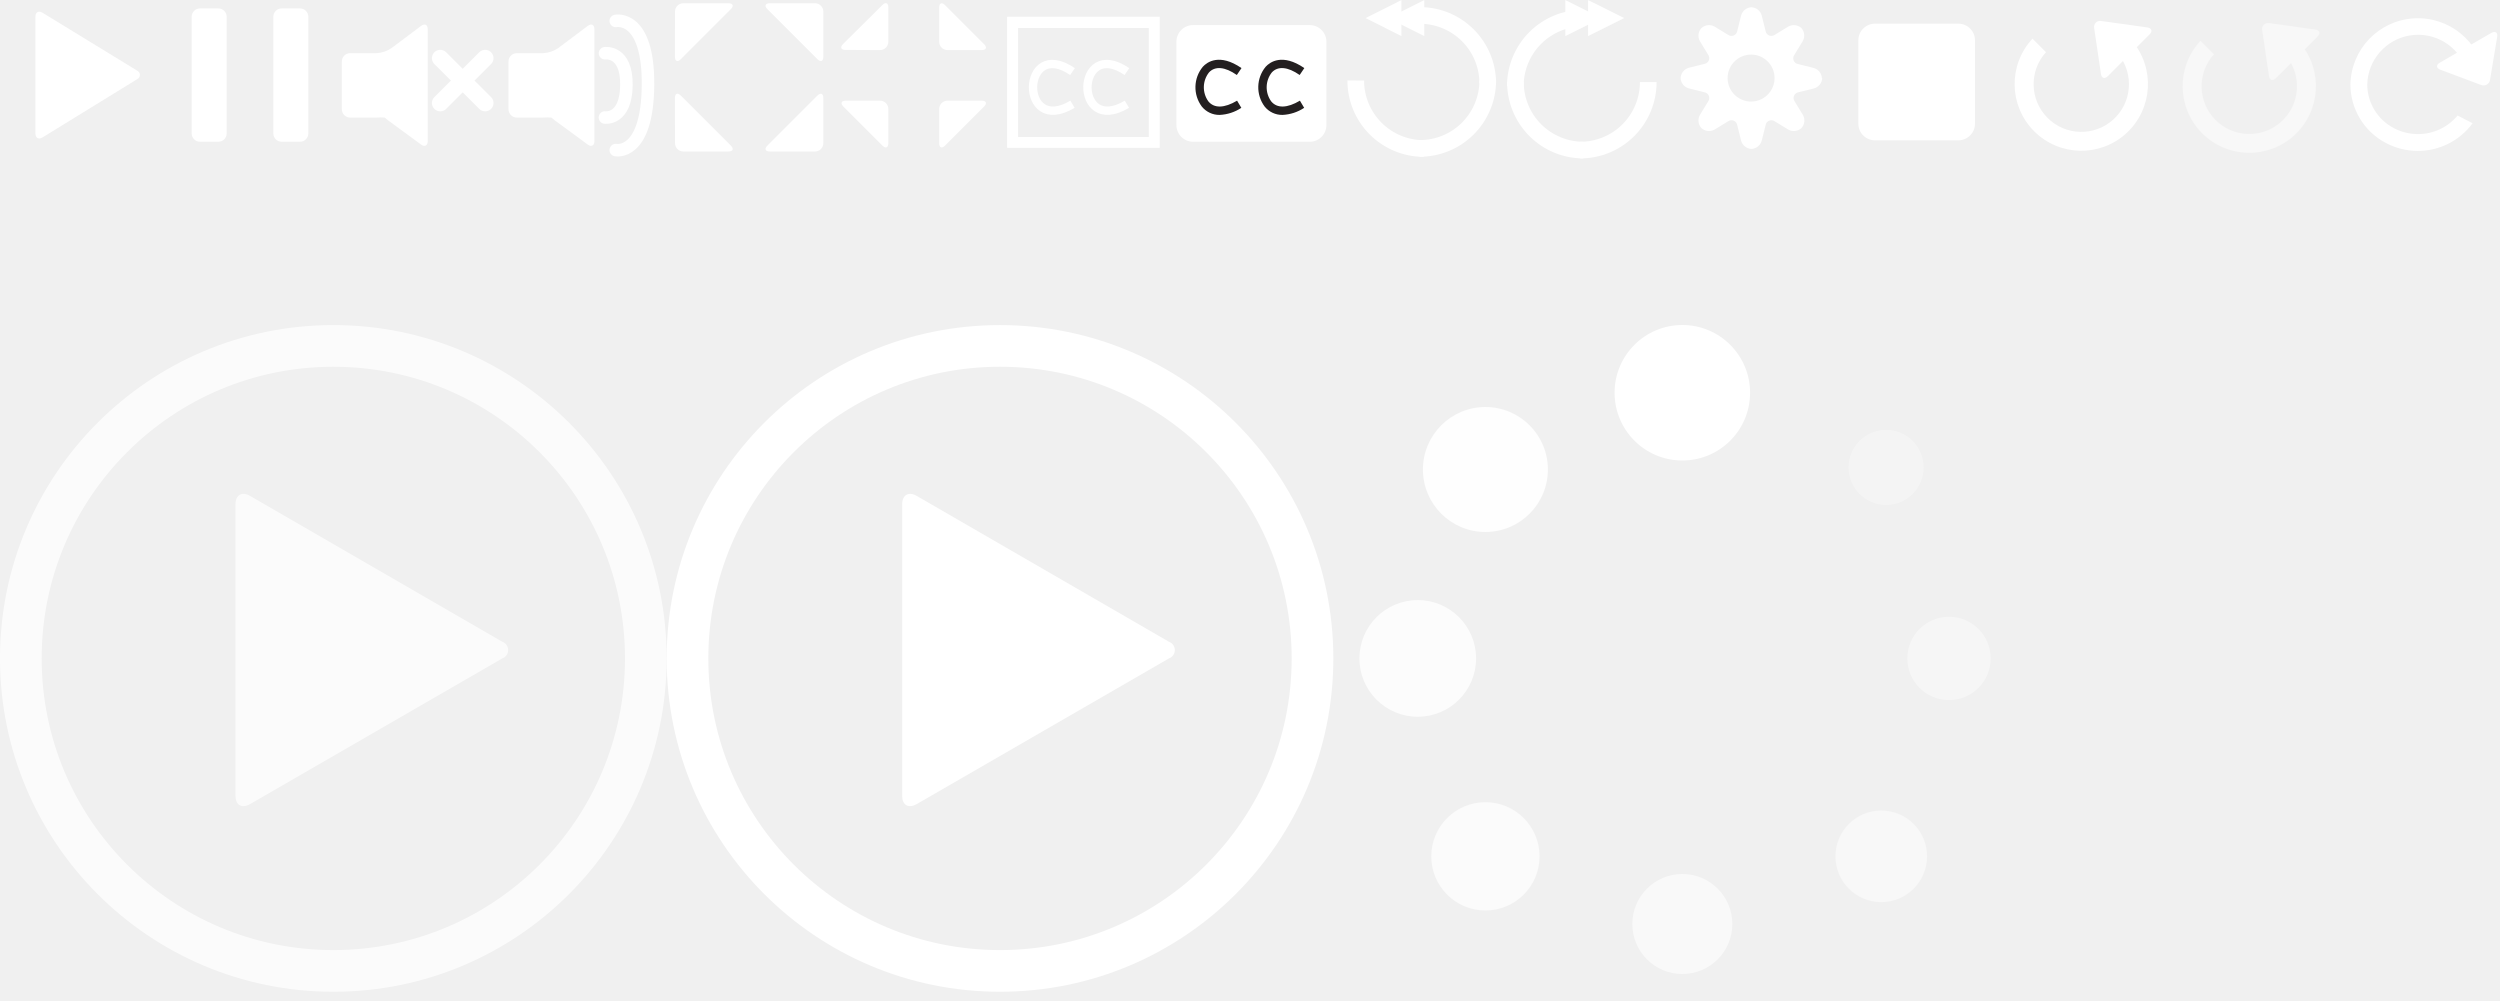
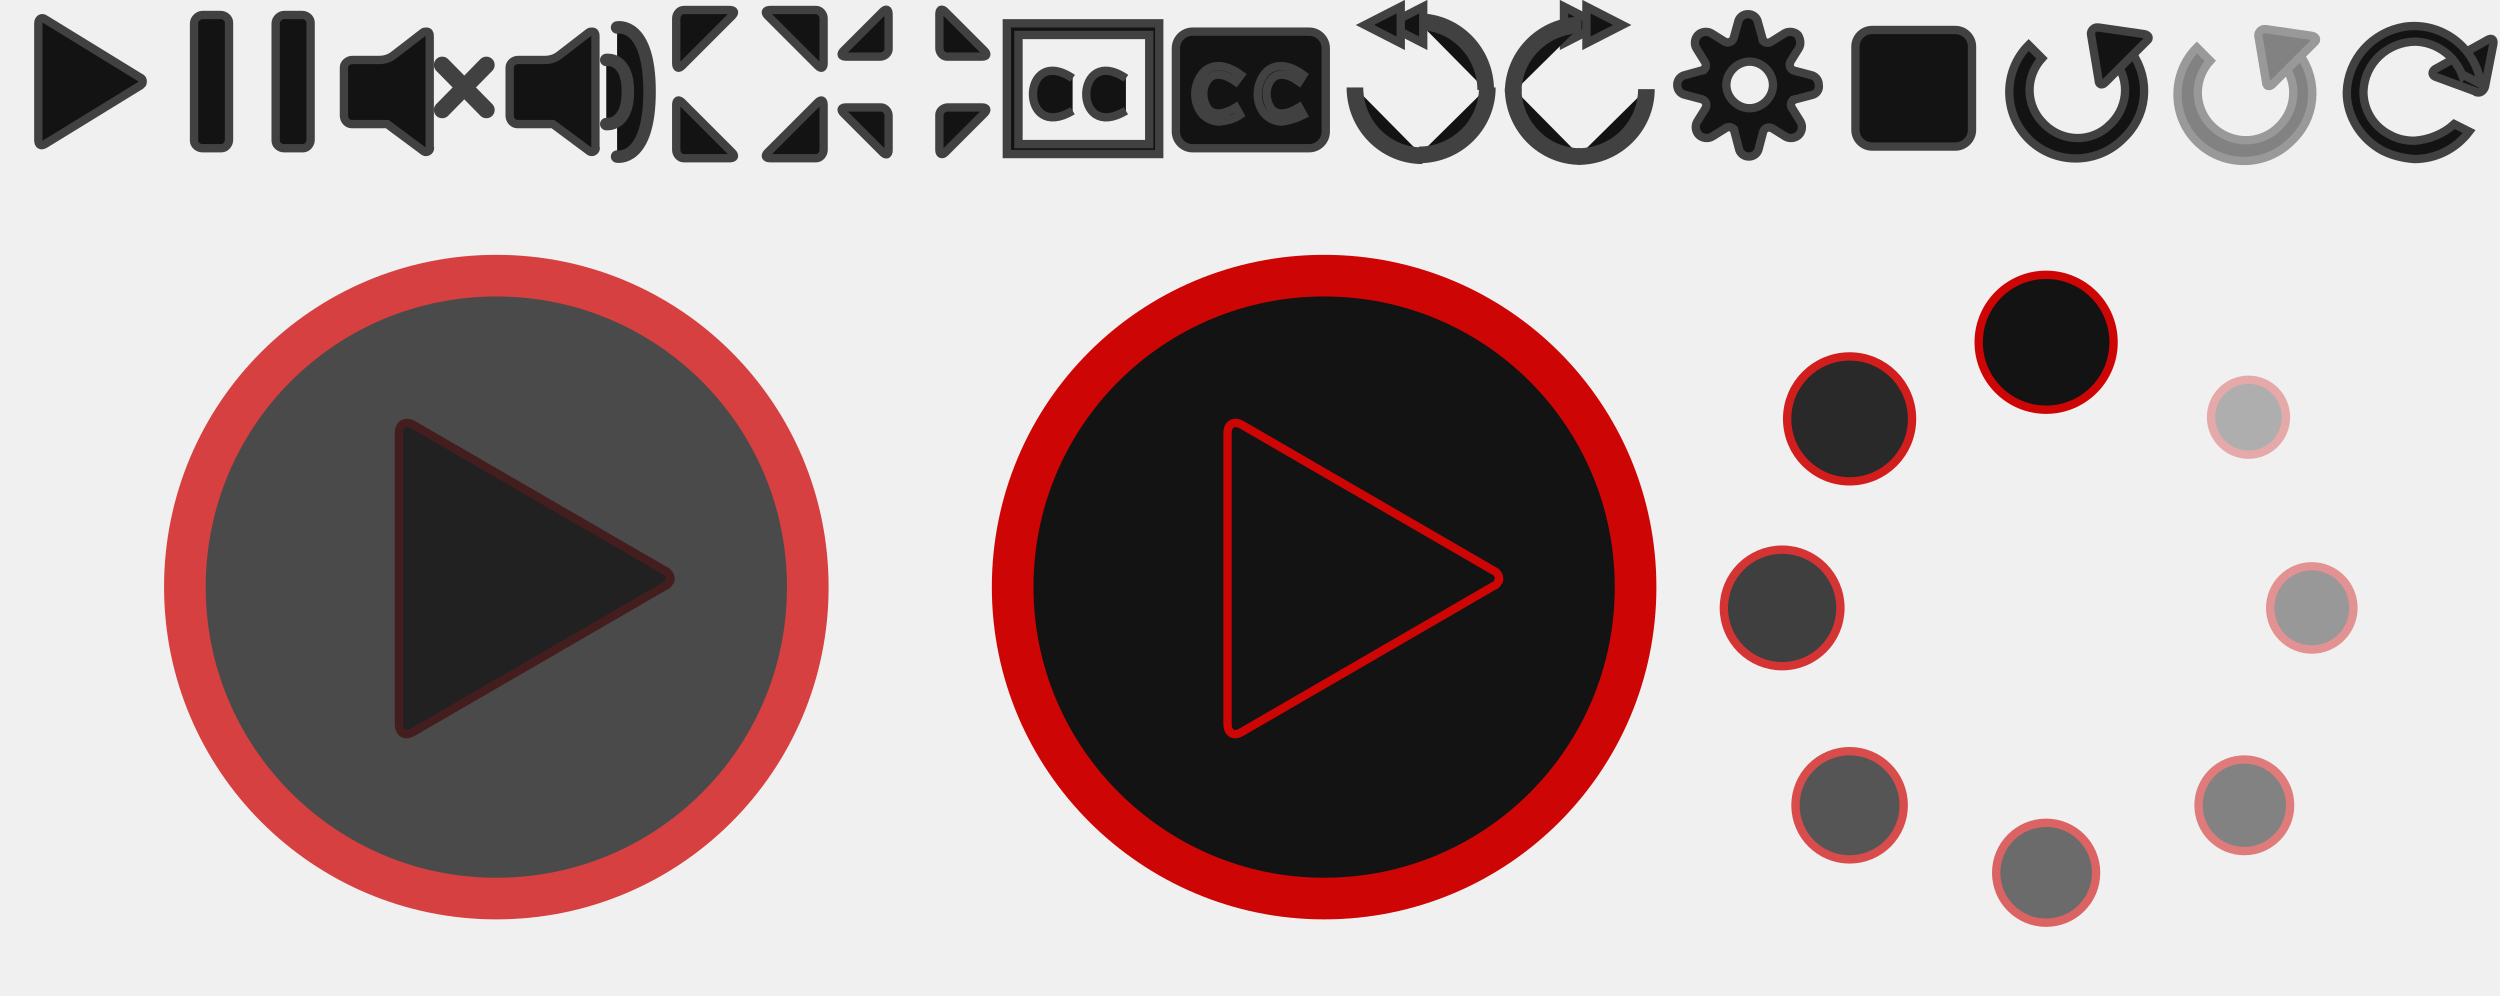
- <svg xmlns="http://www.w3.org/2000/svg" version="1.1" x="0px" y="0px" width="300px" height="120px" viewBox="0 0 300 120" style="enable-background:new 0 0 300 120;" xml:space="preserve">
-   <g id="controls">
-     <g id="play_pause" data-name="play/pause">
-       <g id="play">
-         <g id="Polygon">
-           <path d="M16.31,9.48a.56.56,0,0,1,0,1l-11.38,7c-.47.29-.85.07-.85-.48V3c0-.55.38-.77.85-.48Z" transform="translate(0.17 -0.99)" style="fill: #fff" />
-         </g>
+ <svg xmlns="http://www.w3.org/2000/svg" version="1.1" id="Layer_1" x="0px" y="0px" viewBox="0 0 300.2 119.5" style="enable-background:new 0 0 300.2 119.5;" xml:space="preserve">
+   <style type="text/css">
+ 	.st0{fill:#131313;stroke:#414141;stroke-miterlimit:10;}
+ 	.st1{fill:#131313;stroke:#414141;stroke-width:1.5;stroke-linecap:round;}
+ 	.st2{fill:#131313;stroke:#414141;}
+ 	.st3{fill:none;stroke:#414141;stroke-width:2;stroke-linecap:round;}
+ 	.st4{fill:#131313;stroke:#414141;stroke-width:2;}
+ 	.st5{opacity:0.5;}
+ 	.st6{opacity:0.75;}
+ 	.st7{fill:#131313;stroke:#CE0505;stroke-miterlimit:10;}
+ 	.st8{opacity:0.75;fill:#131313;stroke:#CE0505;stroke-width:5;enable-background:new    ;}
+ 	.st9{fill:#131313;stroke:#CE0505;stroke-width:5;}
+ 	.st10{opacity:0.4;fill:#131313;stroke:#CE0505;stroke-miterlimit:10;enable-background:new    ;}
+ 	.st11{opacity:0.6;fill:#131313;stroke:#CE0505;stroke-miterlimit:10;enable-background:new    ;}
+ 	.st12{opacity:0.8;fill:#131313;stroke:#CE0505;stroke-miterlimit:10;enable-background:new    ;}
+ 	.st13{opacity:0.9;fill:#131313;stroke:#CE0505;stroke-miterlimit:10;enable-background:new    ;}
+ 	.st14{opacity:0.3;fill:#131313;stroke:#CE0505;stroke-miterlimit:10;enable-background:new    ;}
+ 	.st15{opacity:0.5;fill:#131313;stroke:#CE0505;stroke-miterlimit:10;enable-background:new    ;}
+ 	.st16{opacity:0.7;fill:#131313;stroke:#CE0505;stroke-miterlimit:10;enable-background:new    ;}
+ </style>
+   <g id="play_pause">
+     <g id="play">
+       <g id="Polygon">
+         <path class="st0" d="M16.8,9.3c0.3,0.1,0.4,0.4,0.3,0.7c0,0,0,0.1-0.1,0.1c-0.1,0.1-0.1,0.2-0.2,0.2l-11.4,7     c-0.5,0.3-0.8,0.1-0.8-0.5v-14c0-0.5,0.4-0.8,0.8-0.5L16.8,9.3z" />
      </g>
    </g>
-     <g id="pause">
-       <g>
-         <rect x="23" y="1.01" width="4.2" height="16" rx="1" ry="1" style="fill: #fff" />
-         <rect x="32.8" y="1.01" width="4.2" height="16" rx="1" ry="1" style="fill: #fff" />
+   </g>
+   <g id="pause">
+     <path class="st0" d="M24.3,1.8h2.2c0.5,0,1,0.4,1,0.9c0,0,0,0.1,0,0.1v14c0,0.5-0.4,1-0.9,1c0,0-0.1,0-0.1,0h-2.2   c-0.5,0-1-0.4-1-0.9c0,0,0-0.1,0-0.1v-14C23.3,2.3,23.8,1.8,24.3,1.8z" />
+     <path class="st0" d="M34.1,1.8h2.2c0.5,0,1,0.4,1,0.9c0,0,0,0.1,0,0.1v14c0,0.5-0.4,1-0.9,1c0,0-0.1,0-0.1,0h-2.2   c-0.5,0-1-0.4-1-0.9c0,0,0-0.1,0-0.1v-14C33.1,2.3,33.6,1.8,34.1,1.8z" />
+   </g>
+   <g id="fullscreen">
+     <g id="enter">
+       <path class="st0" d="M81.2,2.2c0-0.5,0.4-1,0.9-1c0,0,0.1,0,0.1,0h5.4c0.6,0,0.7,0.3,0.3,0.7l-6,6c-0.4,0.4-0.7,0.3-0.7-0.3    L81.2,2.2z" />
+       <path class="st0" d="M81.2,18c0,0.5,0.4,1,0.9,1c0,0,0.1,0,0.1,0h5.4c0.6,0,0.7-0.3,0.3-0.7l-6-6c-0.4-0.4-0.7-0.3-0.7,0.3    L81.2,18z" />
+       <path class="st0" d="M98.9,2.2c0-0.5-0.4-1-0.9-1c0,0-0.1,0-0.1,0h-5.4c-0.6,0-0.7,0.3-0.3,0.7l6,6c0.4,0.4,0.7,0.3,0.7-0.3    L98.9,2.2z" />
+       <path class="st0" d="M98.9,18c0,0.5-0.4,1-0.9,1c0,0-0.1,0-0.1,0h-5.4c-0.6,0-0.7-0.3-0.3-0.7l6-6c0.4-0.4,0.7-0.3,0.7,0.3    L98.9,18z" />
+     </g>
+   </g>
+   <g id="exit">
+     <path class="st0" d="M112.8,5.8c0,0.5,0.4,1,0.9,1c0,0,0.1,0,0.1,0h4.1c0.6,0,0.7-0.3,0.3-0.7l-4.7-4.7c-0.4-0.4-0.7-0.3-0.7,0.3   L112.8,5.8z" />
+     <path class="st0" d="M105.7,6.8c0.5,0,1-0.4,1-0.9c0,0,0-0.1,0-0.1V1.7c0-0.6-0.3-0.7-0.7-0.3l-4.7,4.7c-0.4,0.4-0.3,0.7,0.3,0.7   L105.7,6.8z" />
+     <path class="st0" d="M106.7,13.9c0-0.5-0.4-1-0.9-1c0,0-0.1,0-0.1,0h-4.1c-0.6,0-0.7,0.3-0.3,0.7l4.7,4.7c0.4,0.4,0.7,0.3,0.7-0.3   L106.7,13.9z" />
+     <path class="st0" d="M113.8,12.9c-0.5,0-1,0.4-1,0.9c0,0,0,0.1,0,0.1V18c0,0.5,0.3,0.7,0.7,0.3l4.7-4.7c0.4-0.4,0.3-0.7-0.3-0.7   H113.8z" />
+   </g>
+   <g id="volume">
+     <path class="st0" d="M67.2,6.6c-0.5,0.4-1.1,0.6-1.8,0.6h-3.2c-0.5,0-1,0.4-1,0.9c0,0,0,0.1,0,0.1v5.7c0,0.5,0.4,1,0.9,1   c0,0,0.1,0,0.1,0h4.2c0.3,0.2,0.5,0.4,0.8,0.6l3.5,2.6c0.2,0.2,0.5,0.2,0.7,0c0.1-0.1,0.2-0.3,0.1-0.4V4.3c0-0.3-0.1-0.5-0.4-0.5   c-0.1,0-0.3,0-0.4,0.1L67.2,6.6z" />
+     <g id="volume-2">
+       <g id="soundbars">
+         <path class="st1" d="M74.1,3.3c0,0,3.9-0.8,3.9,7.7s-3.9,7.8-3.9,7.8" />
+         <path class="st1" d="M72.8,7.2c0,0,2.6-0.4,2.6,3.8s-2.6,3.9-2.6,3.9" />
      </g>
    </g>
-     <g id="fullscreen">
-       <g id="enter">
-         <path d="M80.83,2.38a1,1,0,0,1,1-1h5.41c.55,0,.68.32.29.71l-6,6c-.39.39-.71.26-.71-.29Z" transform="translate(0.17 -0.99)" style="fill: #fff" />
-         <path d="M80.83,18.17a1,1,0,0,0,1,1h5.41c.55,0,.68-.32.29-.71l-6-6c-.39-.39-.71-.26-.71.29Z" transform="translate(0.17 -0.99)" style="fill: #fff" />
-         <path d="M98.63,2.38a1,1,0,0,0-1-1H92.21c-.55,0-.68.32-.29.71l6,6c.39.39.71.26.71-.29Z" transform="translate(0.17 -0.99)" style="fill: #fff" />
-         <path d="M98.63,18.17a1,1,0,0,1-1,1H92.21c-.55,0-.68-.32-.29-.71l6-6c.39-.39.71-.26.71.29Z" transform="translate(0.17 -0.99)" style="fill: #fff" />
+   </g>
+   <g id="closed_captions">
+     <path class="st2" d="M128.8,9.4c-6.2-4.2-6.5,7.8,0,3.9" />
+     <path class="st2" d="M135.2,9.4c-6.2-4.2-6.5,7.8,0,3.9" />
+     <path class="st0" d="M122.3,4.2h15.7v13.1h-15.7V4.2z M120.9,2.8v15.7h18.3V2.8H120.9z" />
+   </g>
+   <g id="muted">
+     <path class="st0" d="M47.3,6.6c-0.5,0.4-1.1,0.6-1.8,0.6h-3.2c-0.5,0-1,0.4-1,0.9c0,0,0,0.1,0,0.1v5.7c0,0.5,0.4,1,0.9,1   c0,0,0.1,0,0.1,0h4.2c0.3,0.2,0.5,0.4,0.8,0.6l3.5,2.6c0.2,0.2,0.5,0.2,0.7,0c0.1-0.1,0.2-0.3,0.1-0.4V4.3c0-0.3-0.1-0.5-0.4-0.5   c-0.1,0-0.3,0-0.4,0.1L47.3,6.6z" />
+     <line class="st3" x1="53.1" y1="7.8" x2="58.4" y2="13.2" />
+     <line class="st3" x1="53.1" y1="13.2" x2="58.4" y2="7.8" />
+   </g>
+   <g id="skip_forward">
+     <g id="play_pause-2">
+       <g id="play-2">
+         <path id="Polygon-2" class="st0" d="M192.1,3l-4.3,2.2V0.8L192.1,3z" />
      </g>
    </g>
-     <g id="exit">
-       <g>
-         <path d="M112.53,6a1,1,0,0,0,1,1h4.1c.55,0,.68-.32.29-.71l-4.68-4.68c-.39-.39-.71-.26-.71.29Z" transform="translate(0.17 -0.99)" style="fill: #fff" />
-         <path d="M105.43,7a1,1,0,0,0,1-1V1.88c0-.55-.32-.68-.71-.29L101,6.27c-.39.39-.26.71.29.71Z" transform="translate(0.17 -0.99)" style="fill: #fff" />
-         <path d="M106.43,14.07a1,1,0,0,0-1-1h-4.1c-.55,0-.68.32-.29.71l4.68,4.68c.39.39.71.26.71-.29Z" transform="translate(0.17 -0.99)" style="fill: #fff" />
-         <path d="M113.53,13.07a1,1,0,0,0-1,1v4.1c0,.55.32.68.71.29l4.68-4.68c.39-.39.26-.71-.29-.71Z" transform="translate(0.17 -0.99)" style="fill: #fff" />
+     <g id="play_pause-3">
+       <g id="play-3">
+         <path id="Polygon-3" class="st0" d="M194.8,3l-4.3,2.2V0.8L194.8,3z" />
      </g>
    </g>
-     <g id="volume">
-       <path d="M66.8,6.77a3.51,3.51,0,0,1-1.8.6H61.85a1,1,0,0,0-1,1V14.1a1,1,0,0,0,1,1H65a6.28,6.28,0,0,1,1,0,8.5,8.5,0,0,0,.81.63l3.54,2.6c.44.33.81.14.81-.41V4.5c0-.55-.36-.73-.8-.4Z" transform="translate(0.17 -0.99)" style="fill: #fff" />
-       <g id="volume-2" data-name="volume">
-         <g id="soundbars">
-           <path d="M73.72,3.5s3.95-.81,3.87,7.73S73.72,19,73.72,19" transform="translate(0.17 -0.99)" style="fill: none;stroke: #fff;stroke-linecap: round;stroke-width: 1.5px" />
-           <path d="M72.43,7.38S75.06,7,75,11.23s-2.58,3.86-2.58,3.86" transform="translate(0.17 -0.99)" style="fill: none;stroke: #fff;stroke-linecap: round;stroke-width: 1.5px" />
-         </g>
+     <path class="st4" d="M189.9,3c-4.5,0-8.2,3.6-8.2,8.1c0,0,0,0,0,0l0,0" />
+     <path class="st4" d="M181.7,10.6c0,4.5,3.6,8.2,8.1,8.2c0,0,0,0,0,0l0,0" />
+     <path class="st4" d="M189.5,18.8c4.5,0,8.2-3.6,8.2-8.1c0,0,0,0,0,0l0,0" />
+   </g>
+   <g id="skipback">
+     <path class="st4" d="M162.7,10.5c0,4.5,3.6,8.2,8.1,8.2c0,0,0,0,0,0l0,0" />
+     <path class="st4" d="M170.4,18.6c4.5,0,8.2-3.6,8.2-8.1c0,0,0,0,0,0l0,0" />
+     <path class="st4" d="M178.4,10.8c0-4.5-3.6-8.2-8.1-8.2c0,0,0,0,0,0l0,0" />
+     <g id="play_pause-4">
+       <g id="play-4">
+         <path id="Polygon-4" class="st0" d="M166.6,3l4.3,2.2V0.8L166.6,3z" />
      </g>
    </g>
-     <g id="closed_captions" data-name="closed captions">
-       <path d="M128.53,9.58c-6.17-4.21-6.46,7.77,0,3.92" transform="translate(0.17 -0.99)" style="fill: none;stroke: #fff" />
-       <path d="M135.06,9.58c-6.17-4.21-6.46,7.77,0,3.92" transform="translate(0.17 -0.99)" style="fill: none;stroke: #fff" />
-       <path d="M122,4.35h15.69V17.43H122ZM120.68,3V18.73H139V3Z" transform="translate(0.17 -0.99)" style="fill: #fff" />
-     </g>
-     <g id="muted">
-       <path d="M46.8,6.77a3.51,3.51,0,0,1-1.8.6H41.85a1,1,0,0,0-1,1V14.1a1,1,0,0,0,1,1H45a6.28,6.28,0,0,1,1,0,8.5,8.5,0,0,0,.81.63l3.54,2.6c.44.33.81.14.81-.41V4.5c0-.55-.36-.73-.8-.4Z" transform="translate(0.17 -0.99)" style="fill: #fff" />
-       <line x1="52.83" y1="6.98" x2="58.22" y2="12.36" style="fill: none;stroke: #fff;stroke-linecap: round;stroke-width: 2px" />
-       <line x1="52.83" y1="12.36" x2="58.22" y2="6.98" style="fill: none;stroke: #fff;stroke-linecap: round;stroke-width: 2px" />
-     </g>
-     <g id="skip_forward" data-name="skip forward">
-       <g id="play_pause-2" data-name="play/pause">
-         <g id="play-2" data-name="play">
-           <path id="Polygon-2" data-name="Polygon" d="M192,3.16l-4.33,2.16V1Z" transform="translate(0.17 -0.99)" style="fill: #fff" />
-         </g>
-       </g>
-       <g id="play_pause-3" data-name="play/pause">
-         <g id="play-3" data-name="play">
-           <path id="Polygon-3" data-name="Polygon" d="M194.73,3.16,190.4,5.32V1Z" transform="translate(0.17 -0.99)" style="fill: #fff" />
-         </g>
-       </g>
-       <path d="M189.83,3.16a8.15,8.15,0,0,0-8.16,8.16" transform="translate(0.17 -0.99)" style="fill: none;stroke: #fff;stroke-width: 2px" />
-       <path d="M181.68,10.83A8.15,8.15,0,0,0,189.83,19" transform="translate(0.17 -0.99)" style="fill: none;stroke: #fff;stroke-width: 2px" />
-       <path d="M189.46,19a8.15,8.15,0,0,0,8.16-8.16" transform="translate(0.17 -0.99)" style="fill: none;stroke: #fff;stroke-width: 2px" />
-     </g>
-     <g id="skipback">
-       <path d="M162.52,10.65a8.15,8.15,0,0,0,8.16,8.16" transform="translate(0.17 -0.99)" style="fill: none;stroke: #fff;stroke-width: 2px" />
-       <path d="M170.2,18.8a8.15,8.15,0,0,0,8.16-8.16" transform="translate(0.17 -0.99)" style="fill: none;stroke: #fff;stroke-width: 2px" />
-       <path d="M178.36,11a8.15,8.15,0,0,0-8.16-8.16" transform="translate(0.17 -0.99)" style="fill: none;stroke: #fff;stroke-width: 2px" />
-       <g id="play_pause-4" data-name="play/pause">
-         <g id="play-4" data-name="play">
-           <path id="Polygon-4" data-name="Polygon" d="M166.42,3.16l4.32,2.16V1Z" transform="translate(0.17 -0.99)" style="fill: #fff" />
-         </g>
-       </g>
-       <g id="play_pause-5" data-name="play/pause">
-         <g id="play-5" data-name="play">
-           <path id="Polygon-5" data-name="Polygon" d="M163.7,3.16,168,5.32V1Z" transform="translate(0.17 -0.99)" style="fill: #fff" />
-         </g>
+     <g id="play_pause-5">
+       <g id="play-5">
+         <path id="Polygon-5" class="st0" d="M163.9,3l4.3,2.2V0.8L163.9,3z" />
      </g>
    </g>
-     <g id="close_captions" data-name="close captions">
-       <rect x="141.17" y="3.01" width="18" height="14" rx="2" ry="2" style="fill: #fff" />
-       <path d="M146.19,14.78a2.69,2.69,0,0,1-2.14-1A3.87,3.87,0,0,1,144.17,9c.51-.56,2-1.65,4.64.16l-.56.83c-1.43-1-2.62-1.09-3.34-.31a2.89,2.89,0,0,0-.08,3.47c.7.86,1.92.83,3.45-.08l.51.86A5.13,5.13,0,0,1,146.19,14.78Z" transform="translate(0.17 -0.99)" style="fill: #231f20" />
-       <path d="M153.73,14.78a2.69,2.69,0,0,1-2.14-1A3.87,3.87,0,0,1,151.71,9c.51-.56,2-1.65,4.64.16l-.56.83c-1.43-1-2.62-1.09-3.34-.31a2.89,2.89,0,0,0-.08,3.47c.7.86,1.92.83,3.45-.08l.51.86A5.13,5.13,0,0,1,153.73,14.78Z" transform="translate(0.17 -0.99)" style="fill: #231f20" />
-     </g>
-     <path d="M218.46,10.38a1.35,1.35,0,0,0-1-1.24l-1.85-.46a.7.7,0,0,1-.46-1.1l1-1.64A1.35,1.35,0,0,0,216,4.36h0a1.35,1.35,0,0,0-1.56-.19l-1.64,1a.7.7,0,0,1-1.1-.46l-.46-1.85a1.35,1.35,0,0,0-1.24-1h0a1.35,1.35,0,0,0-1.24,1l-.46,1.85a.7.7,0,0,1-1.1.46l-1.64-1a1.35,1.35,0,0,0-1.56.19h0a1.35,1.35,0,0,0-.19,1.56l1,1.64a.7.7,0,0,1-.46,1.1l-1.85.46a1.35,1.35,0,0,0-1,1.24h0a1.35,1.35,0,0,0,1,1.24l1.85.46a.7.7,0,0,1,.46,1.1l-1,1.64a1.35,1.35,0,0,0,.19,1.56h0a1.35,1.35,0,0,0,1.56.19l1.64-1a.7.7,0,0,1,1.1.46l.46,1.85a1.35,1.35,0,0,0,1.24,1h0a1.35,1.35,0,0,0,1.24-1l.46-1.85a.7.7,0,0,1,1.1-.46l1.64,1a1.35,1.35,0,0,0,1.56-.19h0a1.35,1.35,0,0,0,.19-1.56l-1-1.64a.7.7,0,0,1,.46-1.1l1.85-.46a1.35,1.35,0,0,0,1-1.24Zm-5.68,0A2.82,2.82,0,1,1,210,7.54,2.82,2.82,0,0,1,212.78,10.36Z" transform="translate(0.17 -0.99)" style="fill: #fff" />
-     <rect x="223" y="2.84" width="14" height="14" rx="2" ry="2" style="fill: #fff" />
-     <g id="loop">
-       <path d="M254.05,7.52a5.72,5.72,0,1,1-8.7-.27l-1.62-1.62a8,8,0,1,0,11.94.26Z" transform="translate(0.17 -0.99)" style="fill: #fff" />
-       <g id="play_pause-6" data-name="play/pause">
-         <g id="play-6" data-name="play">
-           <g id="Polygon-6" data-name="Polygon">
-             <path d="M251.13,4.36a.72.72,0,0,1,.85-.85l5.52.77c.54.08.67.46.28.84l-5,5c-.39.39-.77.26-.84-.28Z" transform="translate(0.17 -0.99)" style="fill: #fff" />
-           </g>
-         </g>
-       </g>
-     </g>
-     <g id="loop_off" data-name="loop off" style="opacity: 0.5">
-       <path d="M274.21,7.77a5.72,5.72,0,1,1-8.7-.27l-1.62-1.62a8,8,0,1,0,11.94.26Z" transform="translate(0.17 -0.99)" style="fill: #fff" />
-       <g id="play_pause-7" data-name="play/pause">
-         <g id="play-7" data-name="play">
-           <g id="Polygon-7" data-name="Polygon">
-             <path d="M271.29,4.61a.72.72,0,0,1,.85-.85l5.52.77c.54.08.67.46.28.84l-5,5c-.39.39-.77.26-.84-.28Z" transform="translate(0.17 -0.99)" style="fill: #fff" />
-           </g>
+   </g>
+   <g id="close_captions">
+     <path class="st0" d="M143.2,3.8h14c1.1,0,2,0.9,2,2v10c0,1.1-0.9,2-2,2h-14c-1.1,0-2-0.9-2-2v-10C141.2,4.7,142.1,3.8,143.2,3.8z" />
+     <path class="st0" d="M146.4,14.6c-0.8,0-1.6-0.4-2.1-1c-1.1-1.4-1-3.4,0.1-4.8c0.5-0.6,2-1.7,4.6,0.2l-0.6,0.8   c-1.4-1-2.6-1.1-3.3-0.3c-0.8,1-0.8,2.4-0.1,3.5c0.7,0.9,1.9,0.8,3.4-0.1l0.5,0.9C148.2,14.3,147.3,14.5,146.4,14.6z" />
+     <path class="st0" d="M153.9,14.6c-0.8,0-1.6-0.4-2.1-1c-1.1-1.4-1-3.4,0.1-4.8c0.5-0.6,2-1.7,4.6,0.2L156,9.8   c-1.4-1-2.6-1.1-3.3-0.3c-0.8,1-0.8,2.4-0.1,3.5c0.7,0.9,1.9,0.8,3.4-0.1l0.5,0.9C155.7,14.2,154.8,14.5,153.9,14.6z" />
+   </g>
+   <path class="st0" d="M218.4,10.2c0-0.6-0.4-1.1-1-1.2l-1.9-0.5c-0.4-0.1-0.6-0.4-0.6-0.8c0-0.1,0.1-0.2,0.1-0.3l1-1.6  c0.3-0.5,0.2-1.1-0.1-1.6l0,0c-0.4-0.4-1.1-0.5-1.6-0.2l-1.6,1c-0.3,0.2-0.7,0.2-1-0.1c0,0,0,0,0-0.1c-0.1-0.1-0.1-0.2-0.1-0.3  l-0.5-1.8c-0.1-0.6-0.6-1-1.2-1l0,0c-0.6,0-1.1,0.4-1.2,1l-0.5,1.8c-0.1,0.4-0.4,0.6-0.8,0.6c-0.1,0-0.2-0.1-0.3-0.1l-1.6-1  c-0.5-0.3-1.2-0.2-1.6,0.2l0,0c-0.4,0.4-0.5,1.1-0.2,1.6l1,1.6c0.2,0.3,0.2,0.7-0.1,1c0,0,0,0-0.1,0c-0.1,0.1-0.2,0.1-0.3,0.1  L202.4,9c-0.6,0.1-1,0.6-1,1.2l0,0c0,0.6,0.4,1.1,1,1.2l1.9,0.5c0.4,0.1,0.6,0.4,0.6,0.8c0,0.1-0.1,0.2-0.1,0.3l-1,1.6  c-0.3,0.5-0.2,1.2,0.2,1.6l0,0c0.4,0.4,1.1,0.5,1.6,0.2l1.6-1c0.3-0.2,0.7-0.2,1,0.1c0,0,0,0,0,0.1c0.1,0.1,0.1,0.2,0.1,0.3l0.5,1.9  c0.1,0.6,0.6,1,1.2,1l0,0c0.6,0,1.1-0.4,1.2-1l0.5-1.9c0.1-0.4,0.4-0.6,0.8-0.6c0.1,0,0.2,0.1,0.3,0.1l1.6,1  c0.5,0.3,1.2,0.2,1.6-0.2l0,0c0.4-0.4,0.5-1.1,0.2-1.6l-1-1.6c-0.2-0.3-0.2-0.7,0.1-1c0,0,0,0,0.1,0c0.1-0.1,0.2-0.1,0.3-0.1  l1.9-0.5C218.1,11.3,218.5,10.8,218.4,10.2L218.4,10.2z M212.9,10.2c0,1.5-1.3,2.8-2.8,2.8l0,0c-1.5,0-2.8-1.3-2.8-2.8  c0-1.5,1.3-2.8,2.8-2.8l0,0l0,0C211.6,7.4,212.9,8.7,212.9,10.2C212.9,10.2,212.9,10.2,212.9,10.2z" />
+   <path class="st0" d="M224.8,3.6h10c1.1,0,2,0.9,2,2l0,0v10c0,1.1-0.9,2-2,2h-10c-1.1,0-2-0.9-2-2v-10C222.8,4.5,223.7,3.6,224.8,3.6  L224.8,3.6z" />
+   <g id="loop">
+     <path class="st0" d="M253.9,7.3c2,2.4,1.6,5.9-0.8,7.9c0,0-0.1,0.1-0.1,0.1c-2.4,2-5.9,1.6-7.9-0.8c0,0-0.1-0.1-0.1-0.1   c-1.8-2.2-1.7-5.3,0.2-7.4l-1.6-1.6c-3.1,3.1-3.1,8.2,0,11.3s8.2,3.1,11.3,0c0.1-0.1,0.3-0.3,0.4-0.4c2.8-2.9,2.9-7.5,0.2-10.6   L253.9,7.3z" />
+     <g id="play_pause-6">
+       <g id="play-6">
+         <g id="Polygon-6">
+           <path class="st0" d="M251.1,4.2c-0.1-0.4,0.2-0.8,0.6-0.9h0.3l5.5,0.8c0.5,0.1,0.7,0.5,0.3,0.8l-5,5c-0.4,0.4-0.8,0.3-0.8-0.3      L251.1,4.2z" />
        </g>
      </g>
    </g>
  </g>
-   <g id="big_play" data-name="big play">
-     <g id="big_play_-_light" data-name="big play - light">
-       <g id="Polygon-8" data-name="Polygon" style="opacity: 0.75;isolation: isolate">
-         <path d="M60.1,78a1.06,1.06,0,0,1,0,2L29.82,97.49c-1,.55-1.73.1-1.73-1v-35c0-1.1.78-1.55,1.73-1Z" transform="translate(0.17 -0.99)" style="fill: #fff" />
-       </g>
-       <path id="Ellipse" d="M2.33,80a37.5,37.5,0,1,1,37.5,37.5A37.5,37.5,0,0,1,2.33,80Z" transform="translate(0.17 -0.99)" style="fill: none;stroke: #fff;stroke-width: 5px;opacity: 0.75;isolation: isolate" />
-     </g>
-     <g id="big_play_hover" data-name="big play hover">
-       <g id="Polygon2">
-         <path d="M140.1,78a1.06,1.06,0,0,1,0,2L109.82,97.49c-1,.55-1.73.1-1.73-1v-35c0-1.1.78-1.55,1.73-1Z" transform="translate(0.17 -0.99)" style="fill: #fff" />
-       </g>
-       <path id="Ellipse2" d="M82.33,80a37.5,37.5,0,1,1,37.5,37.5A37.5,37.5,0,0,1,82.33,80Z" transform="translate(0.17 -0.99)" style="fill: none;stroke: #fff;stroke-width: 5px" />
-     </g>
-     <g id="Loading">
-       <circle cx="201.88" cy="47.13" r="8.13" style="fill: #fff" />
-       <circle cx="233.88" cy="79.01" r="5" style="fill: #fff;opacity: 0.4" />
-       <circle cx="201.88" cy="110.88" r="6" style="fill: #fff;opacity: 0.6" />
-       <circle cx="170.13" cy="79.01" r="7" style="fill: #fff;opacity: 0.8" />
-       <circle cx="178.25" cy="56.34" r="7.5" style="fill: #fff;opacity: 0.9" />
-       <circle cx="226.33" cy="56.09" r="4.5" style="fill: #fff;opacity: 0.3" />
-       <circle cx="225.75" cy="102.76" r="5.5" style="fill: #fff;opacity: 0.5" />
-       <circle cx="178.25" cy="102.76" r="6.5" style="fill: #fff;opacity: 0.7" />
-     </g>
-   </g>
-   <g id="Guides">
-     <g id="play_pause-8" data-name="play/pause">
-       <g id="play-8" data-name="play">
-         <g id="Polygon-9" data-name="Polygon">
-           <path d="M298.64,10.54a.79.79,0,0,1-1.1.64l-4.86-1.82c-.51-.19-.55-.58-.07-.85l6.18-3.57c.48-.27.79-.06.7.49Z" transform="translate(0.17 -0.99)" style="fill: #fff" />
+   <g id="loop_off" class="st5">
+     <path class="st0" d="M274.1,7.6c2,2.4,1.6,5.9-0.8,7.9c0,0-0.1,0.1-0.1,0.1c-2.5,2-6,1.5-8-0.9c-1.8-2.2-1.7-5.3,0.2-7.4l-1.6-1.6   c-3.1,3.1-3.1,8.2,0,11.3c3.1,3.1,8.2,3.1,11.3,0c0.1-0.1,0.3-0.3,0.4-0.4c2.8-2.9,2.9-7.5,0.2-10.6L274.1,7.6z" />
+     <g id="play_pause-7">
+       <g id="play-7">
+         <g id="Polygon-7">
+           <path class="st0" d="M271.2,4.4c-0.1-0.4,0.2-0.8,0.6-0.9h0.3l5.5,0.8c0.5,0.1,0.7,0.5,0.3,0.8l-5,5c-0.4,0.4-0.8,0.3-0.8-0.3      L271.2,4.4z" />
        </g>
      </g>
    </g>
-     <path id="replay" d="M290,17.08a6.22,6.22,0,0,1-2.9-.71,5.94,5.94,0,0,1-3.2-5.24,6.11,6.11,0,0,1,11.87-1.89l.1-.15L298,10.15a8.1,8.1,0,0,0-16.12,1,7.93,7.93,0,0,0,4.26,7,8.22,8.22,0,0,0,3.83.95,8.13,8.13,0,0,0,6.57-3.32l-1.8-.93A6.14,6.14,0,0,1,290,17.08Z" transform="translate(0.17 -0.99)" style="fill: #fff" />
  </g>
+   <g id="big_play_-_light">
+     <g id="Polygon-8" class="st6">
+       <path class="st7" d="M79.8,68.5c0.5,0.2,0.8,0.7,0.7,1.2c0,0.1,0,0.1-0.1,0.1c-0.1,0.3-0.3,0.5-0.6,0.6L49.6,87.9    c-1,0.6-1.7,0.1-1.7-1V52c0-1.1,0.8-1.5,1.7-1L79.8,68.5z" />
+     </g>
+     <path id="Ellipse" class="st8" d="M22.2,70.5c0-20.7,16.7-37.4,37.4-37.4S97,49.8,97,70.5s-16.7,37.4-37.4,37.4   C38.9,107.9,22.2,91.1,22.2,70.5z" />
+   </g>
+   <g id="big_play_hover">
+     <path id="Ellipse2" class="st9" d="M121.6,70.5c0-20.7,16.7-37.4,37.4-37.4s37.4,16.7,37.4,37.4s-16.7,37.4-37.4,37.4   C138.4,107.9,121.6,91.1,121.6,70.5z" />
+     <g id="Polygon2">
+       <path class="st7" d="M179.3,68.5c0.5,0.2,0.8,0.7,0.7,1.2c0,0.1,0,0.1-0.1,0.1c-0.1,0.3-0.3,0.5-0.6,0.6l-30.2,17.5    c-1,0.6-1.7,0.1-1.7-1V52c0-1.1,0.8-1.5,1.7-1L179.3,68.5z" />
+     </g>
+   </g>
+   <g id="Loading">
+     <circle class="st7" cx="245.7" cy="41.1" r="8.1" />
+     <circle class="st10" cx="277.6" cy="73" r="5" />
+     <circle class="st11" cx="245.7" cy="104.8" r="6" />
+     <circle class="st12" cx="214" cy="73" r="7" />
+     <circle class="st13" cx="222.1" cy="50.3" r="7.5" />
+     <circle class="st14" cx="270" cy="50.1" r="4.5" />
+     <circle class="st15" cx="269.5" cy="96.7" r="5.5" />
+     <circle class="st16" cx="222.1" cy="96.7" r="6.5" />
+   </g>
+   <g id="play_pause-8">
+     <g id="play-8">
+       <g id="Polygon-9">
+         <path class="st0" d="M298.4,10.4c-0.1,0.4-0.5,0.8-0.9,0.7c-0.1,0-0.2,0-0.2-0.1l-4.9-1.8C292,9,292,8.6,292.4,8.3l6.3-3.5     c0.5-0.3,0.8-0.1,0.7,0.5L298.4,10.4z" />
+       </g>
+     </g>
+   </g>
+   <path id="replay" class="st0" d="M289.9,16.9c-1,0-2-0.2-2.9-0.7c-2-1-3.2-3-3.2-5.2c0.1-3.4,2.9-6,6.3-6c2.5,0.1,4.7,1.7,5.6,4.1  l0.1-0.1l2.1,1.1c-0.6-4.4-4.7-7.5-9.1-6.9c-3.9,0.6-6.9,3.9-7,7.9c0,2.9,1.7,5.6,4.3,7c1.2,0.6,2.5,0.9,3.8,1c2.6,0,5-1.2,6.6-3.3  l-1.8-0.9C293.4,16.1,291.6,16.8,289.9,16.9z" />
</svg>
